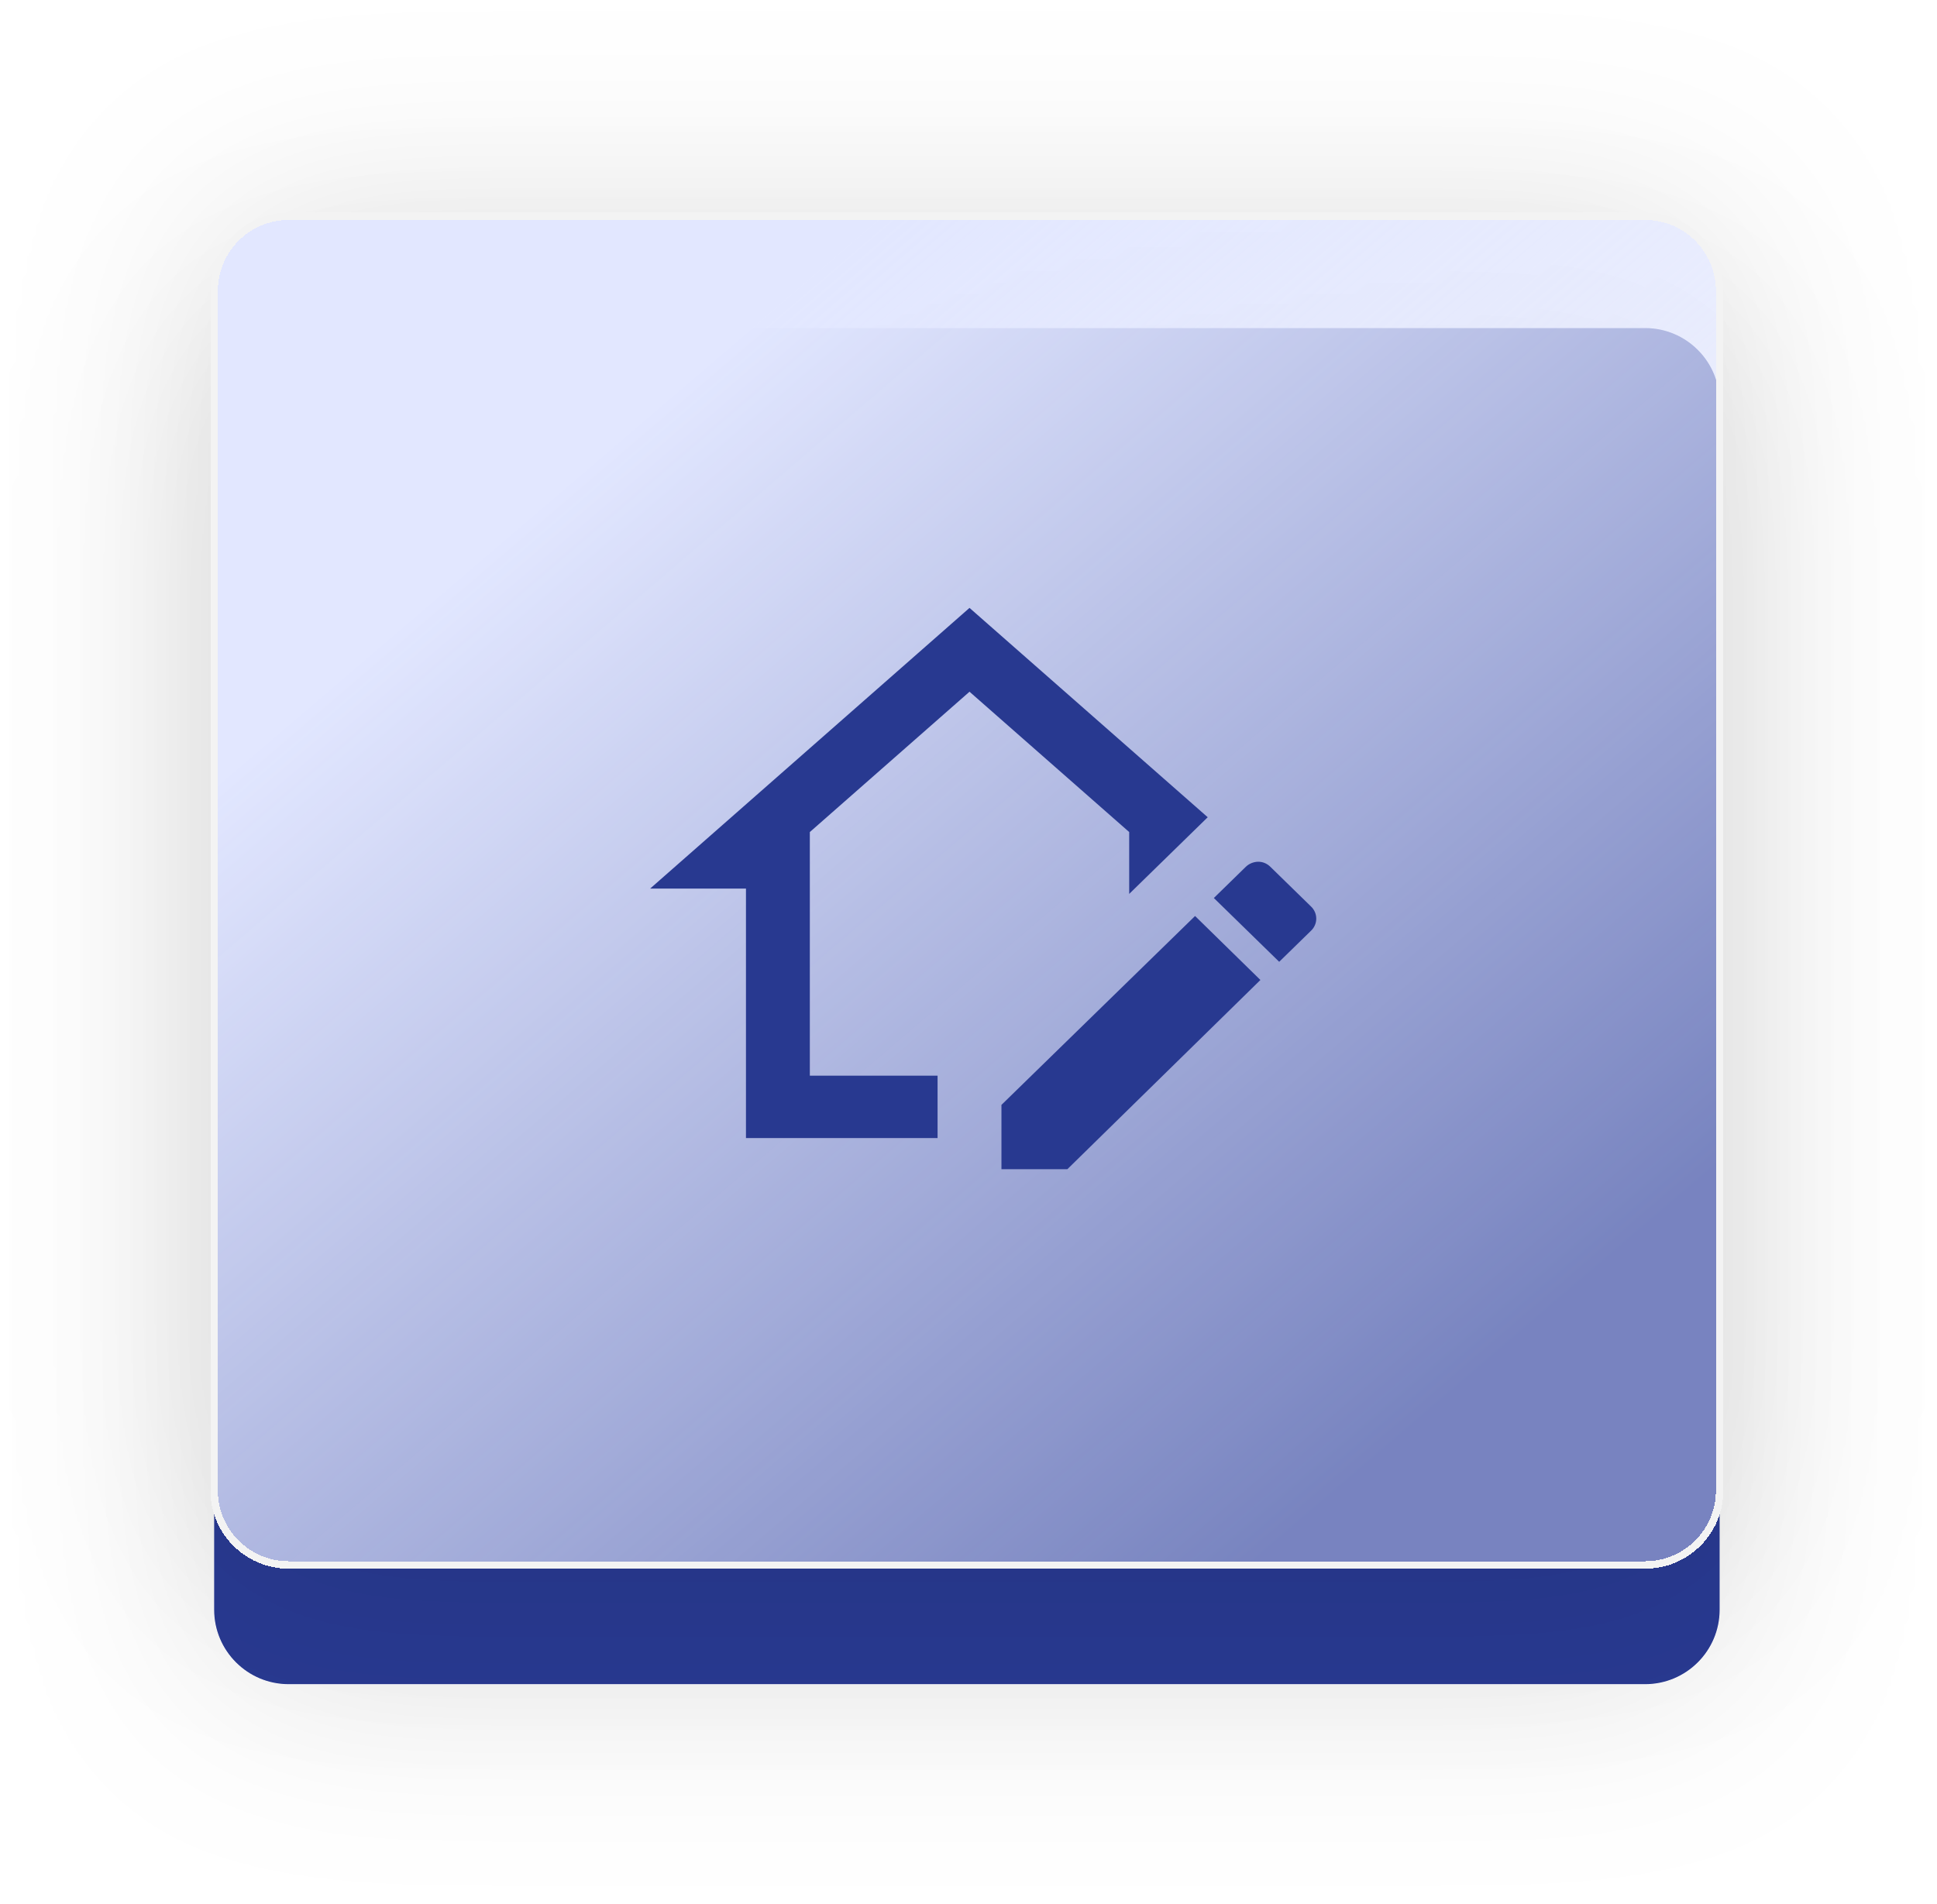
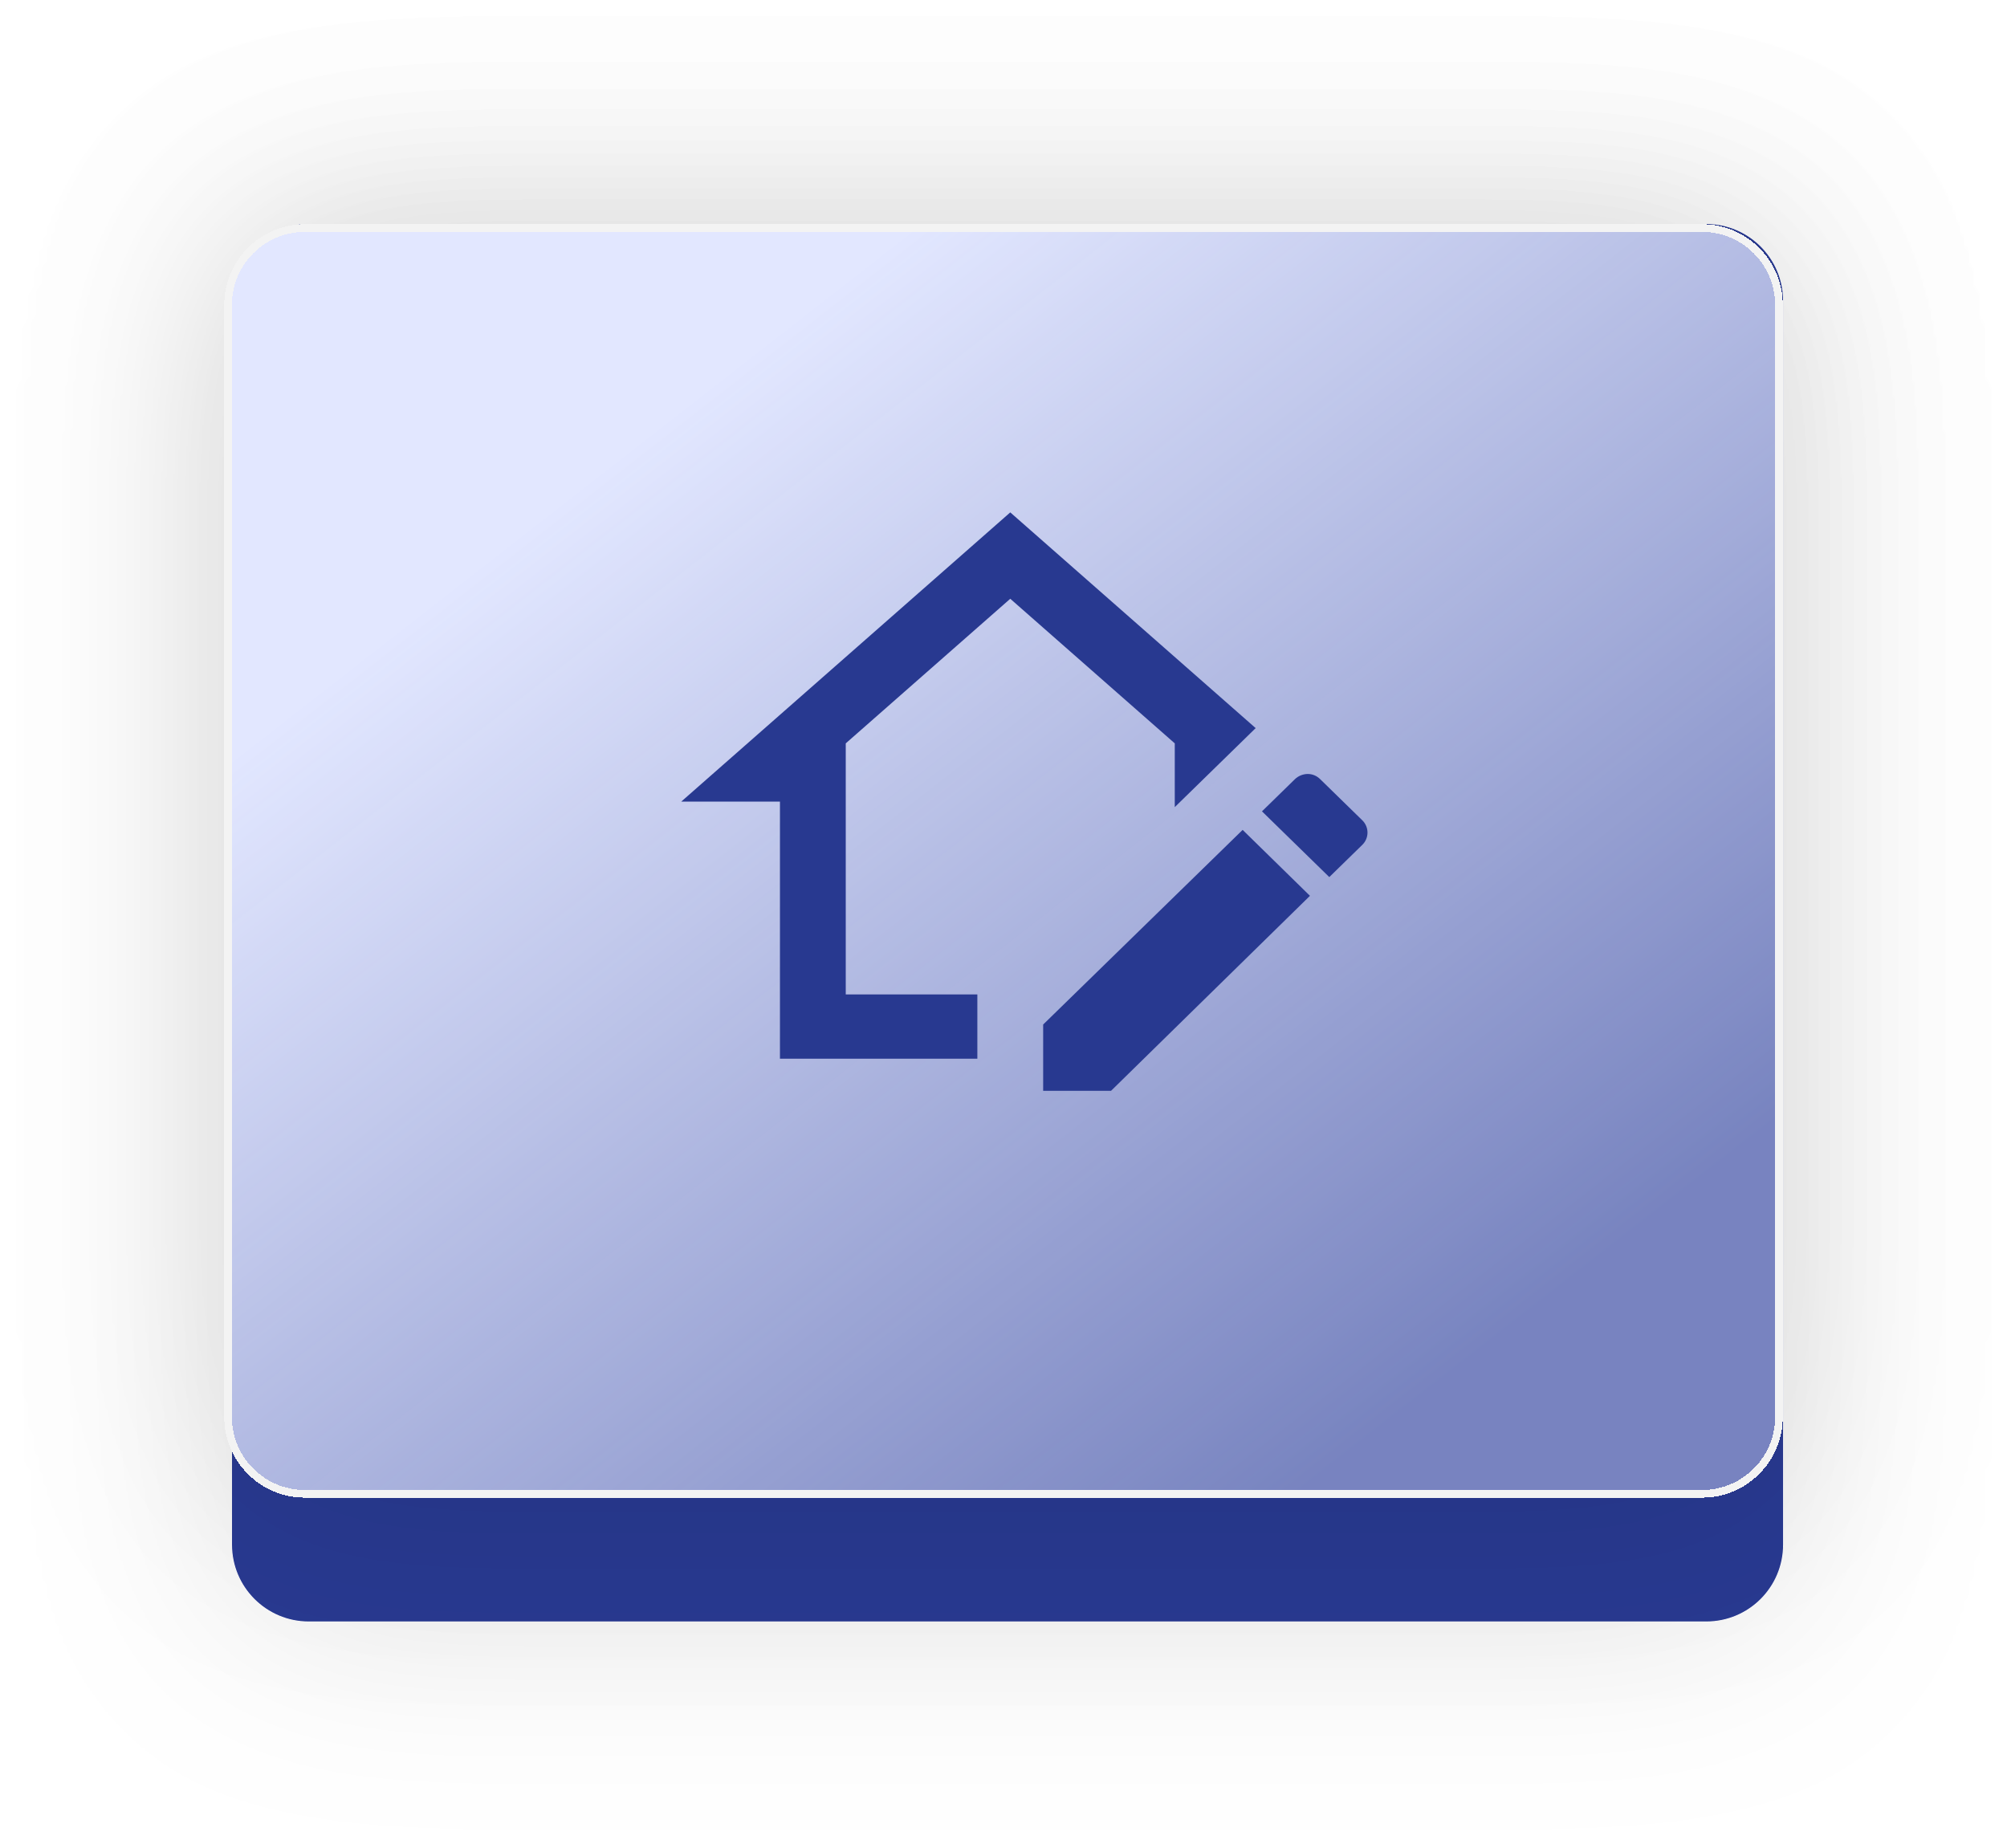
- <svg xmlns="http://www.w3.org/2000/svg" width="175" height="172" viewBox="0 0 175 172" fill="none">
-   <g filter="url(#filter0_d_17_1341)">
-     <rect x="19.346" y="29.645" width="136.018" height="122.551" rx="6.734" fill="#283990" />
+ <svg xmlns="http://www.w3.org/2000/svg" width="176" height="162" viewBox="0 0 176 162" fill="none">
+   <g filter="url(#filter0_d_170_79)">
+     <rect x="20.346" y="19.645" width="136.018" height="122.551" rx="6.734" fill="#283990" />
  </g>
-   <g filter="url(#filter1_d_17_1341)">
-     <rect x="19.346" y="19.545" width="136.018" height="121.878" rx="6.734" fill="url(#paint0_linear_17_1341)" shape-rendering="crispEdges" />
-     <rect x="19.346" y="19.545" width="136.018" height="121.878" rx="6.734" stroke="#F3F3F3" stroke-width="0.673" shape-rendering="crispEdges" />
+   <g filter="url(#filter1_d_170_79)">
+     <rect x="20" y="20" width="136" height="111" rx="6.734" fill="url(#paint0_linear_170_79)" shape-rendering="crispEdges" />
+     <rect x="20" y="20" width="136" height="111" rx="6.734" stroke="#F3F3F3" stroke-width="0.673" shape-rendering="crispEdges" />
  </g>
-   <path d="M113.677 77.873C114.087 77.873 114.473 78.034 114.773 78.332L118.455 81.928C118.602 82.07 118.719 82.239 118.798 82.425C118.878 82.612 118.919 82.811 118.919 83.013C118.919 83.215 118.878 83.415 118.798 83.601C118.719 83.788 118.602 83.957 118.455 84.098L115.57 86.916L109.666 81.151L112.552 78.332C112.852 78.043 113.255 77.879 113.677 77.873ZM107.97 82.777L113.873 88.559L96.429 105.66H90.477V99.846L107.97 82.777ZM87.591 62.509L73.165 75.19V97.206H84.706V102.842H67.395V80.297H58.739L87.591 54.934L109.112 73.852L102.018 80.781V75.19L87.591 62.509Z" fill="#283990" />
+   <path d="M114.678 67.873C115.087 67.873 115.474 68.034 115.774 68.332L119.456 71.928C119.603 72.07 119.72 72.239 119.799 72.425C119.879 72.612 119.92 72.811 119.92 73.013C119.92 73.215 119.879 73.415 119.799 73.601C119.72 73.788 119.603 73.957 119.456 74.098L116.57 76.916L110.667 71.151L113.553 68.332C113.853 68.043 114.256 67.879 114.678 67.873ZM108.971 72.777L114.874 78.559L97.43 95.66H91.478V89.846L108.971 72.777ZM88.593 52.509L74.166 65.19V87.206H85.707V92.842H68.396V70.297H59.74L88.593 44.934L110.113 63.852L103.019 70.781V65.19L88.593 52.509Z" fill="#283990" />
  <defs>
-     <filter id="filter0_d_17_1341" x="0.492" y="10.79" width="173.727" height="160.259" filterUnits="userSpaceOnUse" color-interpolation-filters="sRGB">
+     <filter id="filter0_d_170_79" x="1.492" y="0.791" width="173.726" height="160.259" filterUnits="userSpaceOnUse" color-interpolation-filters="sRGB">
      <feFlood flood-opacity="0" result="BackgroundImageFix" />
      <feColorMatrix in="SourceAlpha" type="matrix" values="0 0 0 0 0 0 0 0 0 0 0 0 0 0 0 0 0 0 127 0" result="hardAlpha" />
      <feOffset />
      <feGaussianBlur stdDeviation="9.427" />
      <feComposite in2="hardAlpha" operator="out" />
      <feColorMatrix type="matrix" values="0 0 0 0 0 0 0 0 0 0 0 0 0 0 0 0 0 0 0.1 0" />
-       <feBlend mode="normal" in2="BackgroundImageFix" result="effect1_dropShadow_17_1341" />
-       <feBlend mode="normal" in="SourceGraphic" in2="effect1_dropShadow_17_1341" result="shape" />
+       <feBlend mode="normal" in2="BackgroundImageFix" result="effect1_dropShadow_170_79" />
+       <feBlend mode="normal" in="SourceGraphic" in2="effect1_dropShadow_170_79" result="shape" />
    </filter>
-     <filter id="filter1_d_17_1341" x="0.155" y="0.355" width="174.399" height="160.259" filterUnits="userSpaceOnUse" color-interpolation-filters="sRGB">
+     <filter id="filter1_d_170_79" x="0.81" y="0.809" width="174.38" height="149.382" filterUnits="userSpaceOnUse" color-interpolation-filters="sRGB">
      <feFlood flood-opacity="0" result="BackgroundImageFix" />
      <feColorMatrix in="SourceAlpha" type="matrix" values="0 0 0 0 0 0 0 0 0 0 0 0 0 0 0 0 0 0 127 0" result="hardAlpha" />
      <feOffset />
      <feGaussianBlur stdDeviation="9.427" />
      <feComposite in2="hardAlpha" operator="out" />
      <feColorMatrix type="matrix" values="0 0 0 0 0 0 0 0 0 0 0 0 0 0 0 0 0 0 0.1 0" />
-       <feBlend mode="normal" in2="BackgroundImageFix" result="effect1_dropShadow_17_1341" />
-       <feBlend mode="normal" in="SourceGraphic" in2="effect1_dropShadow_17_1341" result="shape" />
+       <feBlend mode="normal" in2="BackgroundImageFix" result="effect1_dropShadow_170_79" />
+       <feBlend mode="normal" in="SourceGraphic" in2="effect1_dropShadow_170_79" result="shape" />
    </filter>
-     <linearGradient id="paint0_linear_17_1341" x1="53.5" y1="41.5" x2="128" y2="128.5" gradientUnits="userSpaceOnUse">
+     <linearGradient id="paint0_linear_170_79" x1="54.15" y1="39.996" x2="120.752" y2="125.383" gradientUnits="userSpaceOnUse">
      <stop stop-color="#E2E7FF" />
      <stop offset="1" stop-color="#E2E7FF" stop-opacity="0.43" />
    </linearGradient>
  </defs>
</svg>
